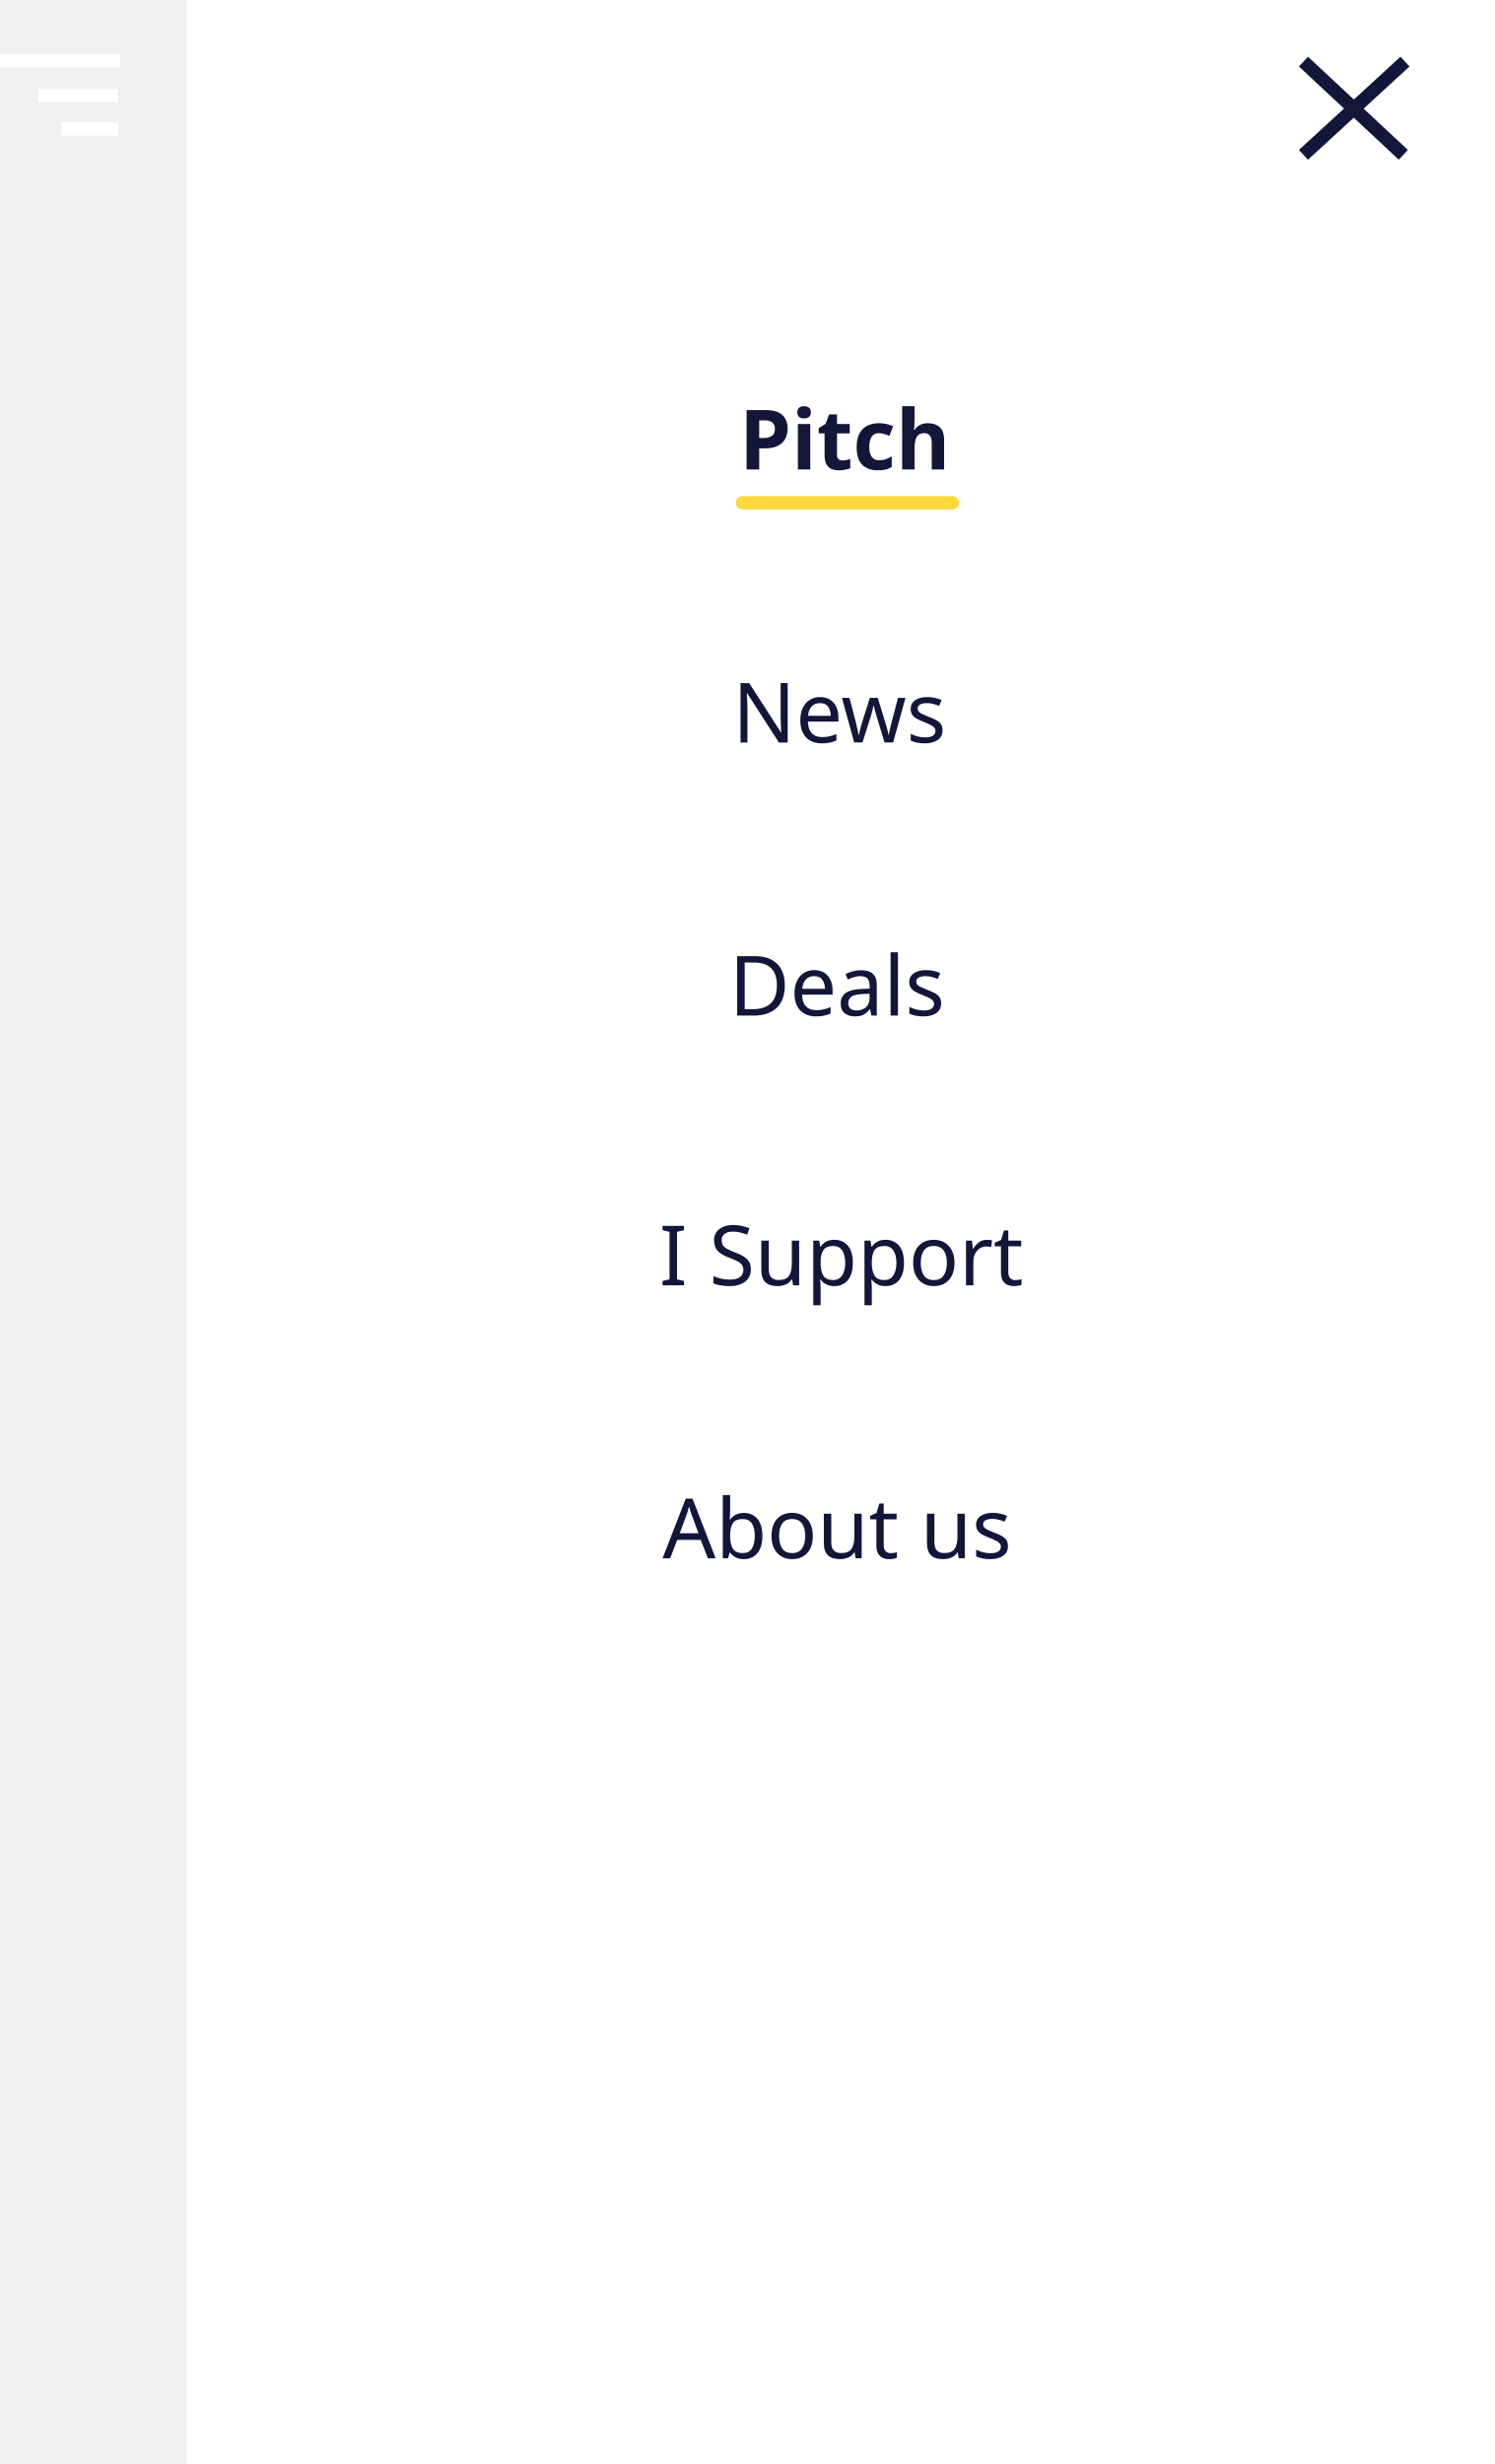
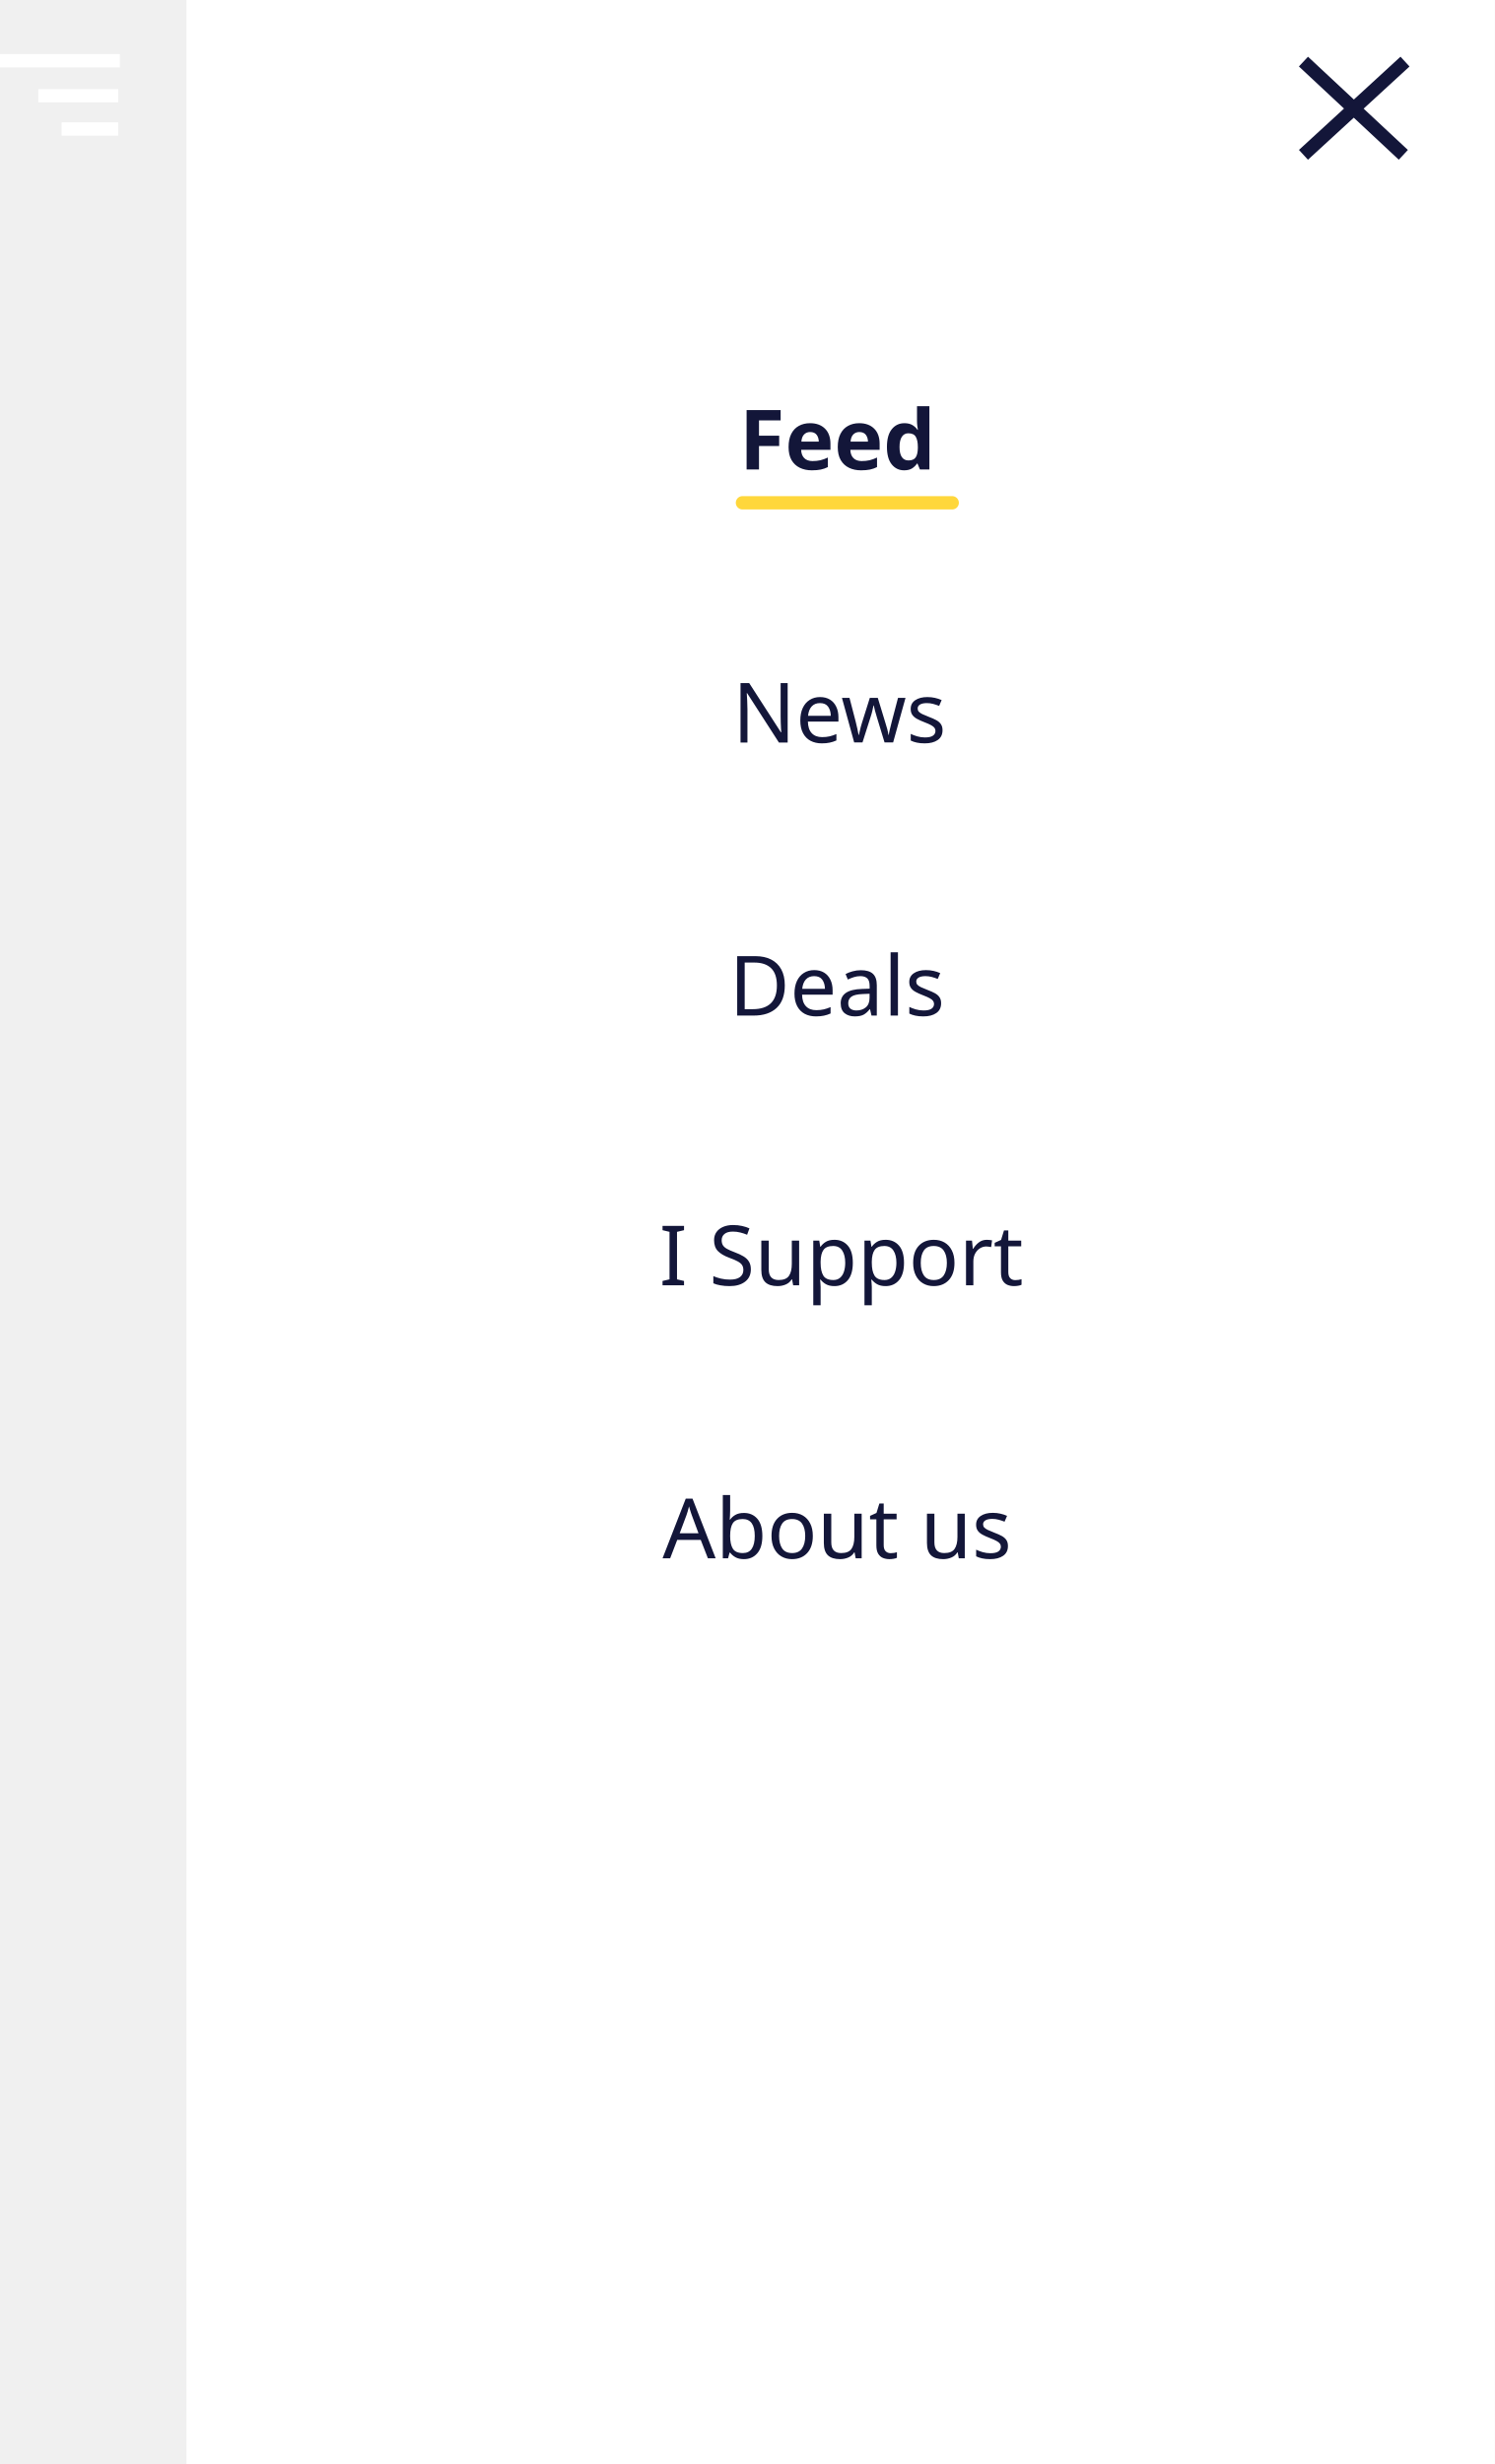
<svg xmlns="http://www.w3.org/2000/svg" width="449" height="740" viewBox="0 0 449 740">
  <g id="Group_9862" data-name="Group 9862" transform="translate(-337)">
    <g id="Group_9858" data-name="Group 9858" transform="translate(-0.5 -0.25)">
      <line id="Line_153" data-name="Line 153" x2="36" transform="translate(337.5 18.5)" fill="none" stroke="#fff" stroke-width="4" />
      <line id="Line_154" data-name="Line 154" x2="24" transform="translate(349 29)" fill="none" stroke="#fff" stroke-width="4" />
      <line id="Line_155" data-name="Line 155" x2="17" transform="translate(356 39)" fill="none" stroke="#fff" stroke-width="4" />
    </g>
    <rect id="Rectangle_17661" data-name="Rectangle 17661" width="393" height="740" transform="translate(393)" fill="#fff" />
    <g id="Group_9861" data-name="Group 9861" transform="translate(385.5)">
      <line id="Line_153-2" data-name="Line 153" y1="28" x2="30.5" transform="translate(343 18.5)" fill="none" stroke="#131639" stroke-width="4" />
      <line id="Line_156" data-name="Line 156" x1="30" y1="28" transform="translate(343 18.5)" fill="none" stroke="#131639" stroke-width="4" />
    </g>
    <text id="News" transform="translate(557 223)" fill="#131639" font-size="25" font-family="Poppins-Light, Poppins" font-weight="300">
      <tspan x="0" y="0">News</tspan>
    </text>
    <text id="Deals" transform="translate(556 305)" fill="#131639" font-size="25" font-family="Poppins-Light, Poppins" font-weight="300">
      <tspan x="0" y="0">Deals</tspan>
    </text>
    <text id="I_Support" data-name="I Support" transform="translate(535 386)" fill="#131639" font-size="25" font-family="Poppins-Light, Poppins" font-weight="300">
      <tspan x="0" y="0">I Support</tspan>
    </text>
    <text id="About_us" data-name="About us" transform="translate(536 468)" fill="#131639" font-size="25" font-family="Poppins-Light, Poppins" font-weight="300">
      <tspan x="0" y="0">About us</tspan>
    </text>
-     <text id="Pitch" transform="translate(559 141)" fill="#131639" font-size="25" font-family="Poppins-SemiBold, Poppins" font-weight="600">
-       <tspan x="0" y="0">Pitch</tspan>
+     <text id="Feed" transform="translate(559 141)" fill="#131639" font-size="25" font-family="Poppins-SemiBold, Poppins" font-weight="600">
+       <tspan x="0" y="0">Feed</tspan>
    </text>
    <line id="Line_157" data-name="Line 157" x2="63" transform="translate(560 151)" fill="none" stroke="#ffd73b" stroke-linecap="round" stroke-width="4" />
  </g>
</svg>
